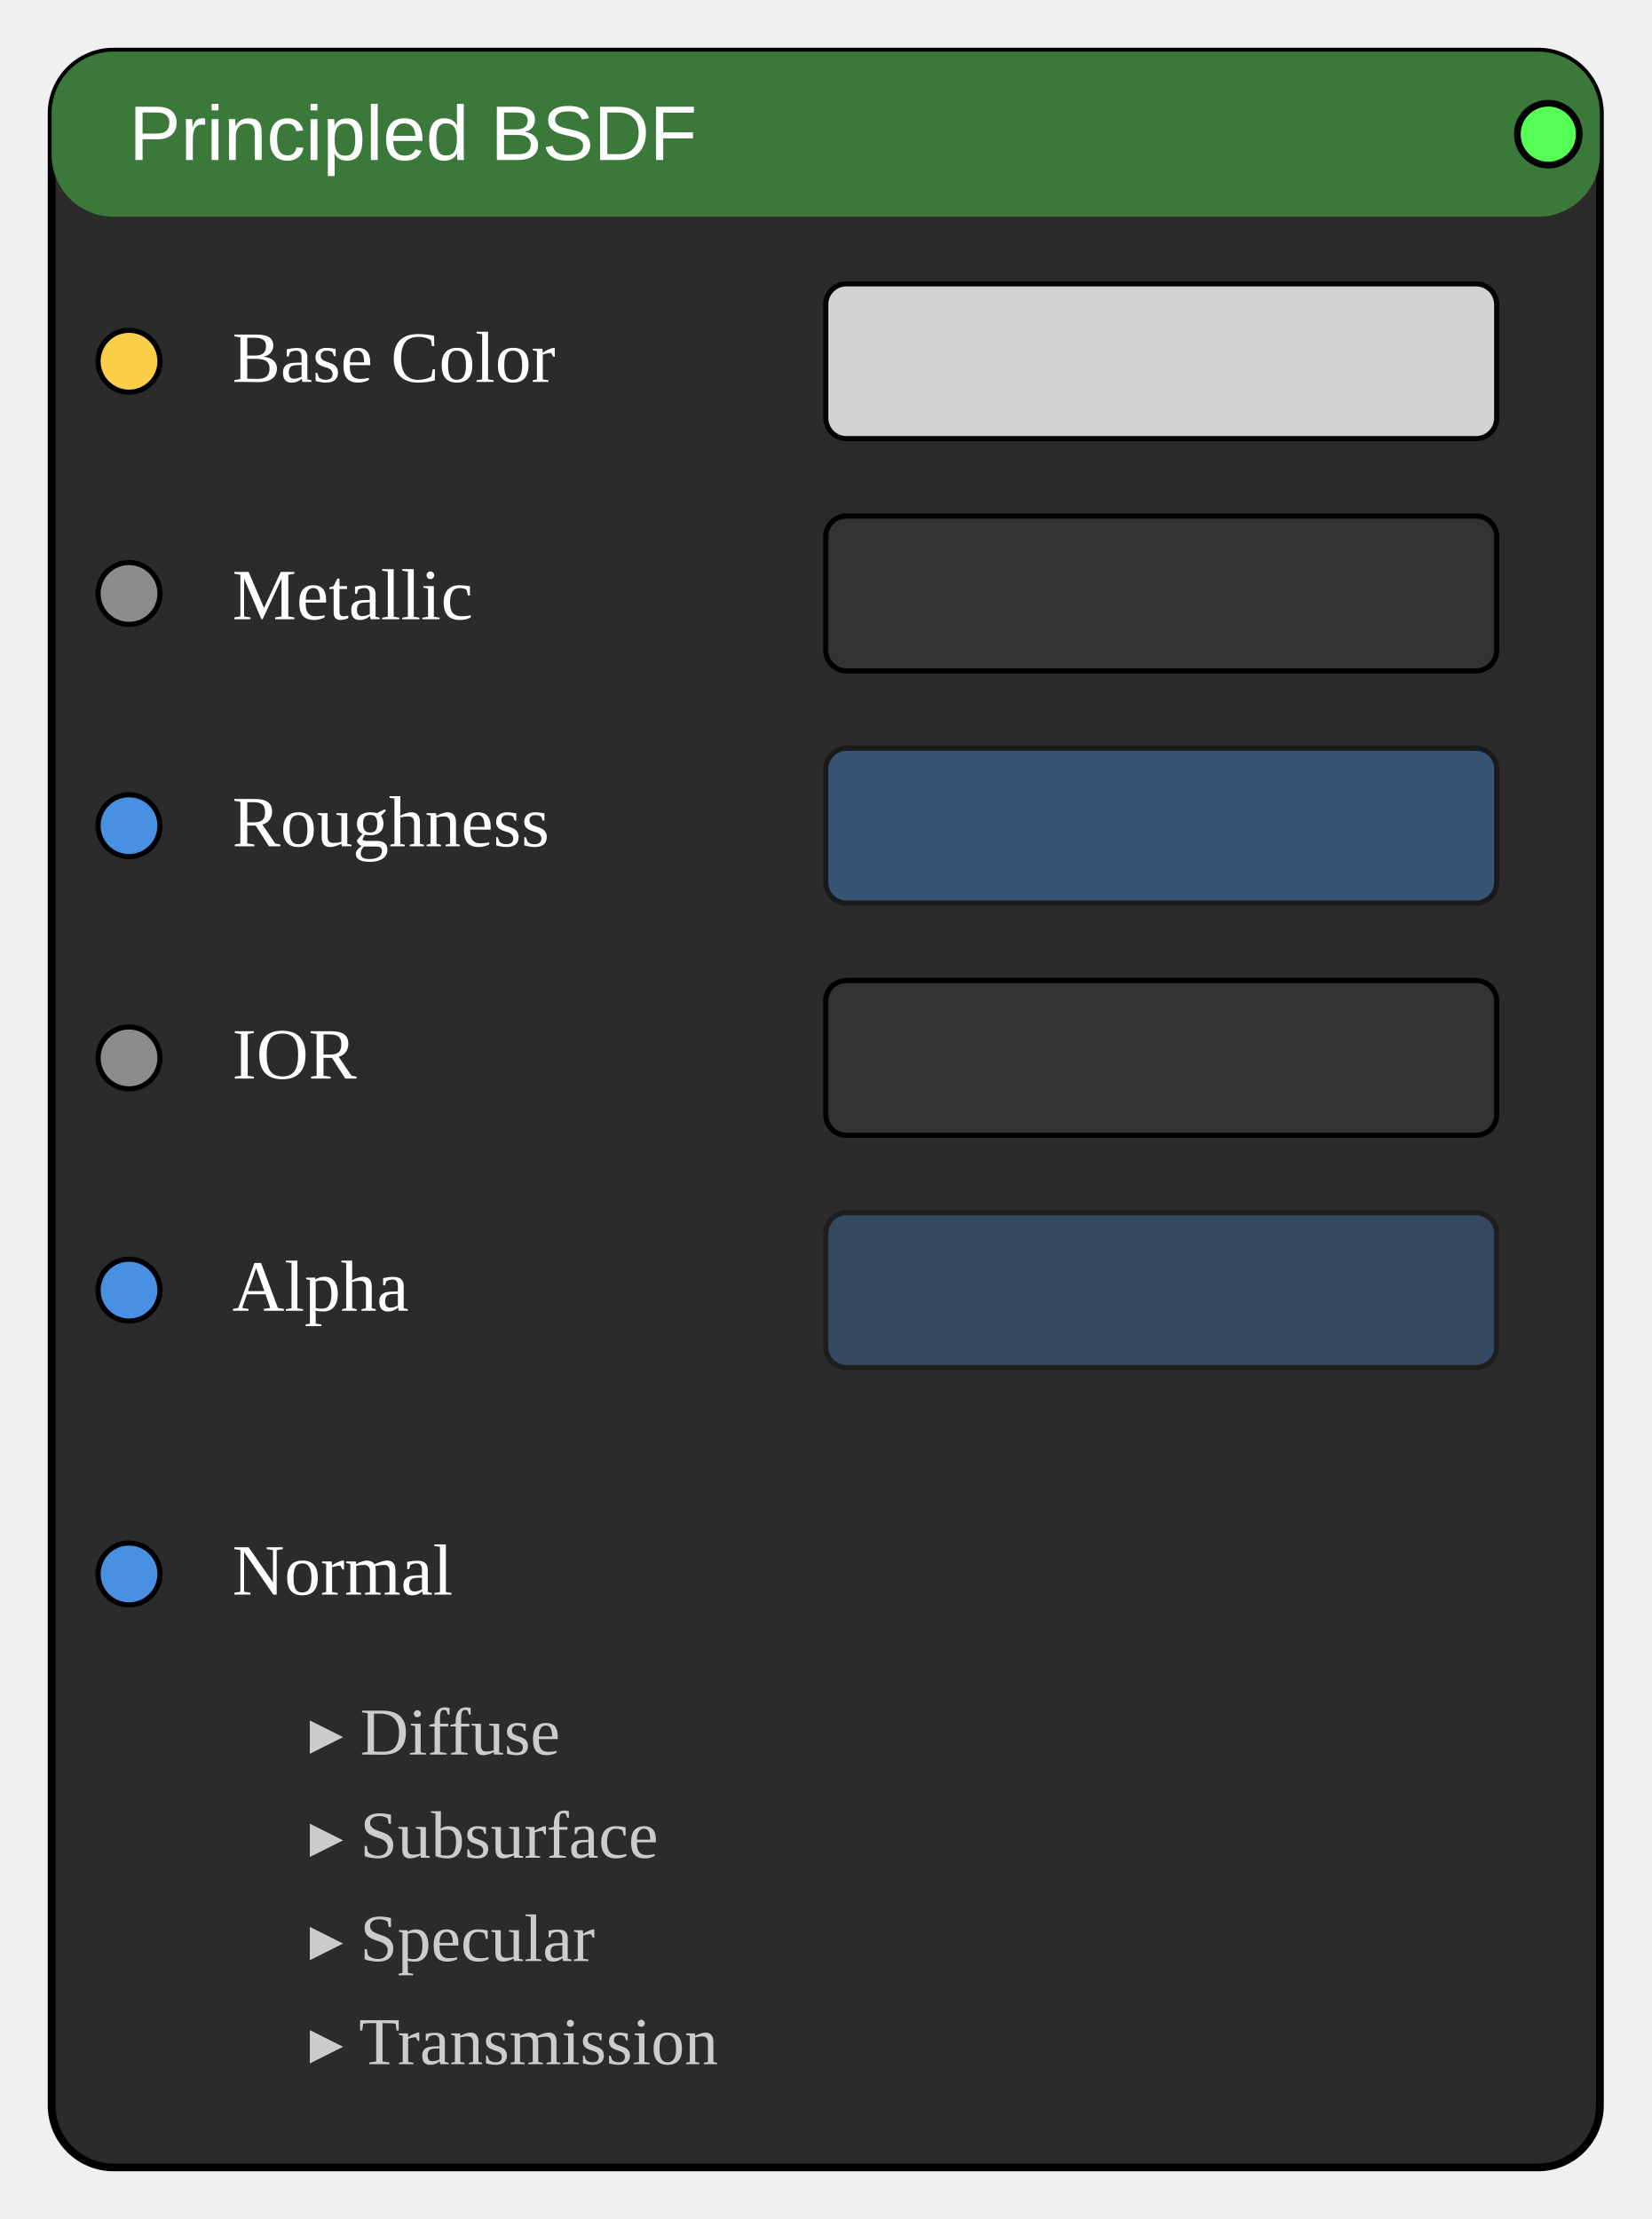
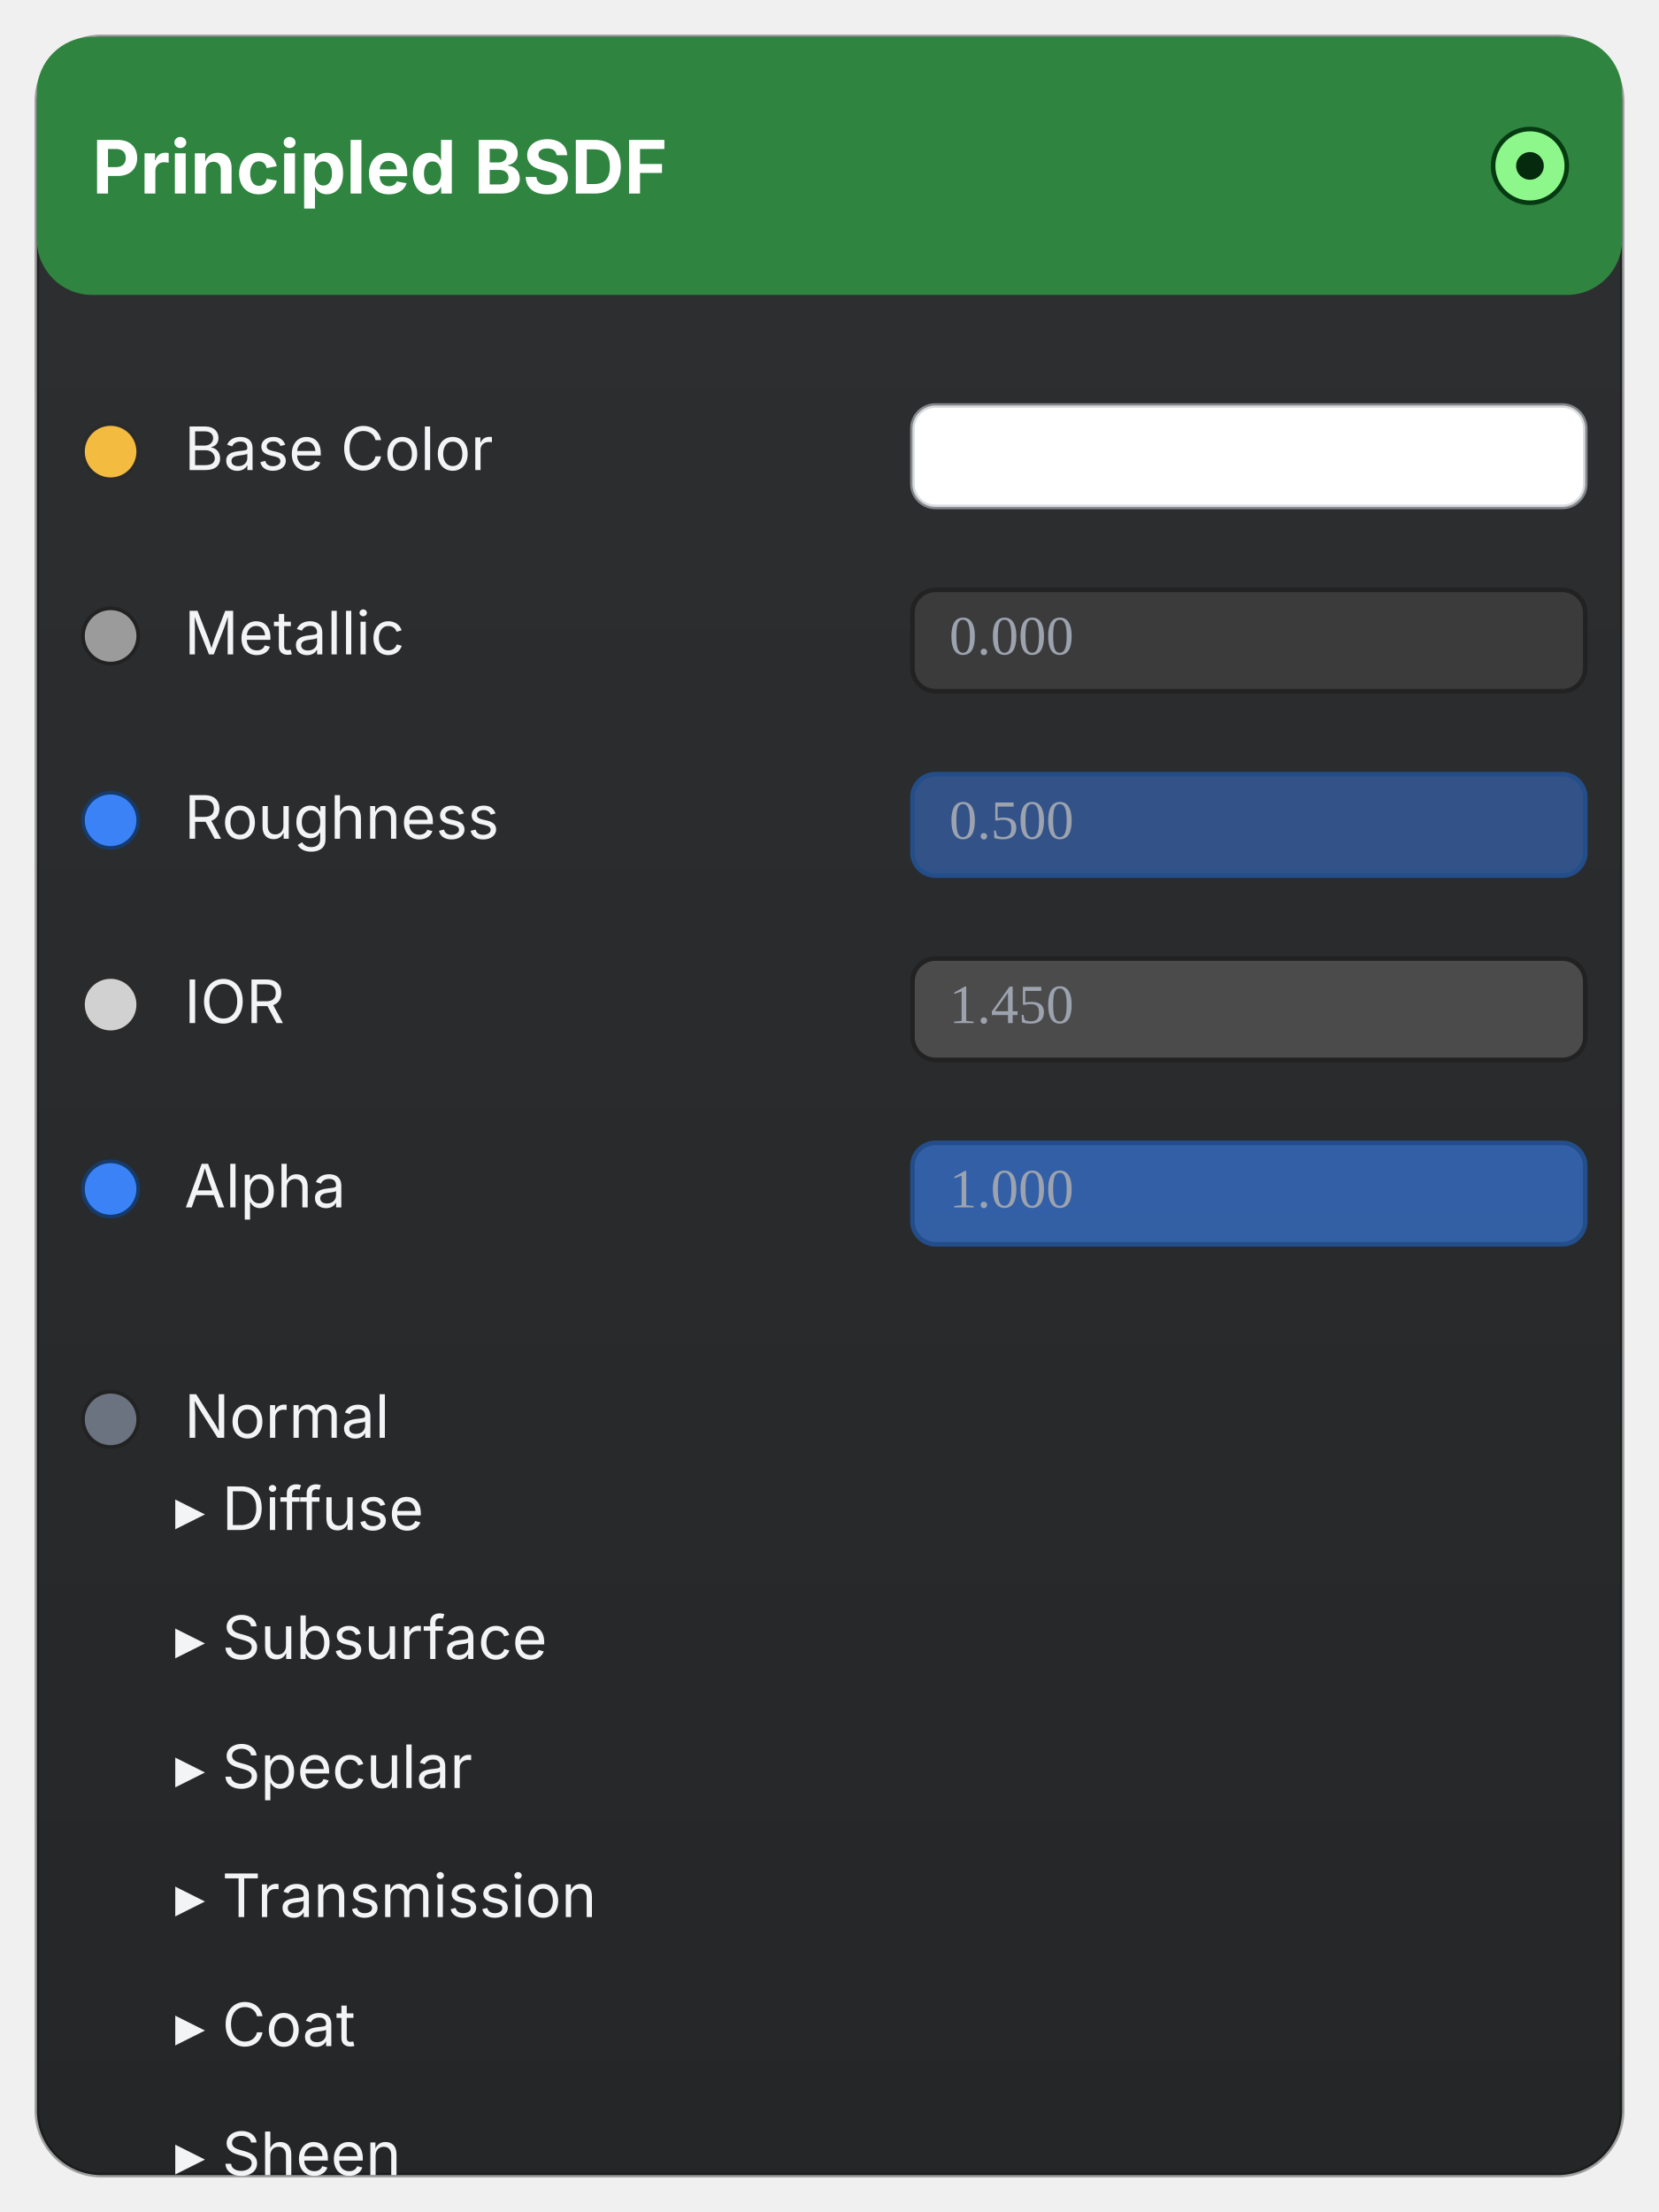
- <svg xmlns="http://www.w3.org/2000/svg" width="320" height="430" viewBox="0 0 320 430">
-   <rect x="10" y="10" width="300" height="410" rx="12" fill="#2B2B2B" stroke="#000" stroke-width="1.5" />
-   <rect x="10" y="10" width="300" height="32" rx="12" fill="#3A7939" />
-   <text x="25" y="31" font-size="15" fill="white" font-family="Arial, sans-serif">Principled BSDF</text>
-   <circle cx="300" cy="26" r="6" fill="#55FF55" stroke="#000" stroke-width="1.3" />
-   <circle cx="25" cy="70" r="6" fill="#FCCF4A" stroke="#000" />
-   <text x="45" y="74" font-size="14" fill="white">Base Color</text>
-   <rect x="160" y="55" width="130" height="30" rx="4" fill="#E5E5E5" stroke="#000" opacity="0.9" />
-   <circle cx="25" cy="115" r="6" fill="#8C8C8C" stroke="#000" />
-   <text x="45" y="120" font-size="14" fill="white">Metallic</text>
-   <rect x="160" y="100" width="130" height="30" rx="4" fill="#333" stroke="#000" />
-   <circle cx="25" cy="160" r="6" fill="#4A90E2" stroke="#000" />
-   <text x="45" y="164" font-size="14" fill="white">Roughness</text>
-   <rect x="160" y="145" width="130" height="30" rx="4" fill="#4A90E2" opacity="0.4" stroke="#000" />
-   <circle cx="25" cy="205" r="6" fill="#8C8C8C" stroke="#000" />
-   <text x="45" y="209" font-size="14" fill="white">IOR</text>
-   <rect x="160" y="190" width="130" height="30" rx="4" fill="#333" stroke="#000" />
-   <circle cx="25" cy="250" r="6" fill="#4A90E2" stroke="#000" />
-   <text x="45" y="254" font-size="14" fill="white">Alpha</text>
-   <rect x="160" y="235" width="130" height="30" rx="4" fill="#4A90E2" opacity="0.3" stroke="#000" />
-   <circle cx="25" cy="305" r="6" fill="#4A90E2" stroke="#000" />
-   <text x="45" y="309" font-size="14" fill="white">Normal</text>
-   <text x="60" y="340" font-size="13" fill="#ccc">▸ Diffuse</text>
-   <text x="60" y="360" font-size="13" fill="#ccc">▸ Subsurface</text>
-   <text x="60" y="380" font-size="13" fill="#ccc">▸ Specular</text>
-   <text x="60" y="400" font-size="13" fill="#ccc">▸ Transmission</text>
+ <svg xmlns="http://www.w3.org/2000/svg" id="principled-svg" width="360" height="480" viewBox="0 0 360 480" role="img" aria-label="Principled BSDF node">
+   <defs>
+     <linearGradient id="bgGrad" x1="0" x2="0" y1="0" y2="1">
+       <stop offset="0%" stop-color="#2e2f31" />
+       <stop offset="100%" stop-color="#252627" />
+     </linearGradient>
+     <filter id="innerShadow" x="-50%" y="-50%" width="200%" height="200%">
+       <feOffset dx="0" dy="2" />
+       <feGaussianBlur stdDeviation="3" result="b" />
+       <feComposite in="b" in2="SourceAlpha" operator="arithmetic" k2="-1" k3="1" />
+       <feColorMatrix type="matrix" values="0 0 0 0 0  0 0 0 0 0  0 0 0 0 0  0 0 0 0.4 0" />
+     </filter>
+     <filter id="softShadow" x="-50%" y="-50%" width="200%" height="200%">
+       <feDropShadow dx="0" dy="6" stdDeviation="12" flood-color="#000" flood-opacity="0.25" />
+     </filter>
+     <style type="text/css">
+         .title { font: 700 16px/1.0 'Inter', 'Segoe UI', Arial, sans-serif; fill: #fff; }
+         .label { font: 400 13px/1 'Inter', 'Segoe UI', Arial, sans-serif; fill: #f3f4f6; }
+         .muted { fill: #9ca3af; }
+       </style>
+   </defs>
+   <rect x="8" y="8" width="344" height="464" rx="14" fill="url(#bgGrad)" stroke="#0b0b0b" stroke-opacity="0.35" />
+   <rect x="8" y="8" width="344" height="56" rx="12" fill="#2f8540" />
+   <g transform="translate(20,40)">
+     <text class="title" x="0" y="2">Principled BSDF</text>
+   </g>
+   <g>
+     <circle cx="332" cy="36" r="8" fill="#8ef78b" stroke="#063b12" stroke-width="1" />
+     <circle cx="332" cy="36" r="3" fill="#052a0e" />
+   </g>
+   <rect x="8" y="8" width="344" height="464" rx="14" fill="transparent" filter="url(#innerShadow)" />
+   <g transform="translate(18,82)">
+     <circle cx="6" cy="16" r="6" fill="#f3bb40" stroke="#2b2b2b" stroke-width="0.8" />
+     <text class="label" x="22" y="20">Base Color</text>
+     <rect x="180" y="6" width="146" height="22" rx="5" fill="#ffffff" stroke="#bfc4c8" stroke-opacity="0.6" />
+   </g>
+   <g transform="translate(18,122)">
+     <circle cx="6" cy="16" r="6" fill="#9b9b9b" stroke="#222" stroke-width="0.8" />
+     <text class="label" x="22" y="20">Metallic</text>
+     <rect x="180" y="6" width="146" height="22" rx="5" fill="#3b3b3b" stroke="#222" />
+     <text class="muted" x="188" y="20">0.000</text>
+   </g>
+   <g transform="translate(18,162)">
+     <circle cx="6" cy="16" r="6" fill="#3b82f6" stroke="#163b6a" stroke-width="0.8" />
+     <text class="label" x="22" y="20">Roughness</text>
+     <rect x="180" y="6" width="146" height="22" rx="5" fill="#3b82f6" fill-opacity="0.45" stroke="#234e8a" />
+     <text class="muted" x="188" y="20">0.500</text>
+   </g>
+   <g transform="translate(18,202)">
+     <circle cx="6" cy="16" r="6" fill="#d1d1d1" stroke="#2b2b2b" stroke-width="0.8" />
+     <text class="label" x="22" y="20">IOR</text>
+     <rect x="180" y="6" width="146" height="22" rx="5" fill="#4b4b4b" stroke="#222" />
+     <text class="muted" x="188" y="20">1.450</text>
+   </g>
+   <g transform="translate(18,242)">
+     <circle cx="6" cy="16" r="6" fill="#3b82f6" stroke="#163b6a" stroke-width="0.8" />
+     <text class="label" x="22" y="20">Alpha</text>
+     <rect x="180" y="6" width="146" height="22" rx="5" fill="#3b82f6" fill-opacity="0.6" stroke="#234e8a" />
+     <text class="muted" x="188" y="20">1.000</text>
+   </g>
+   <g transform="translate(18,292)">
+     <circle cx="6" cy="16" r="6" fill="#6b7280" stroke="#222" stroke-width="0.8" />
+     <text class="label" x="22" y="20">Normal</text>
+   </g>
+   <g transform="translate(38,332)">
+     <text class="label" x="0" y="0">▸ Diffuse</text>
+     <text class="label" x="0" y="28">▸ Subsurface</text>
+     <text class="label" x="0" y="56">▸ Specular</text>
+     <text class="label" x="0" y="84">▸ Transmission</text>
+     <text class="label" x="0" y="112">▸ Coat</text>
+     <text class="label" x="0" y="140">▸ Sheen</text>
+     <text class="label" x="0" y="168">▸ Emission</text>
+     <text class="label" x="0" y="196">▸ Thin Film</text>
+   </g>
</svg>
